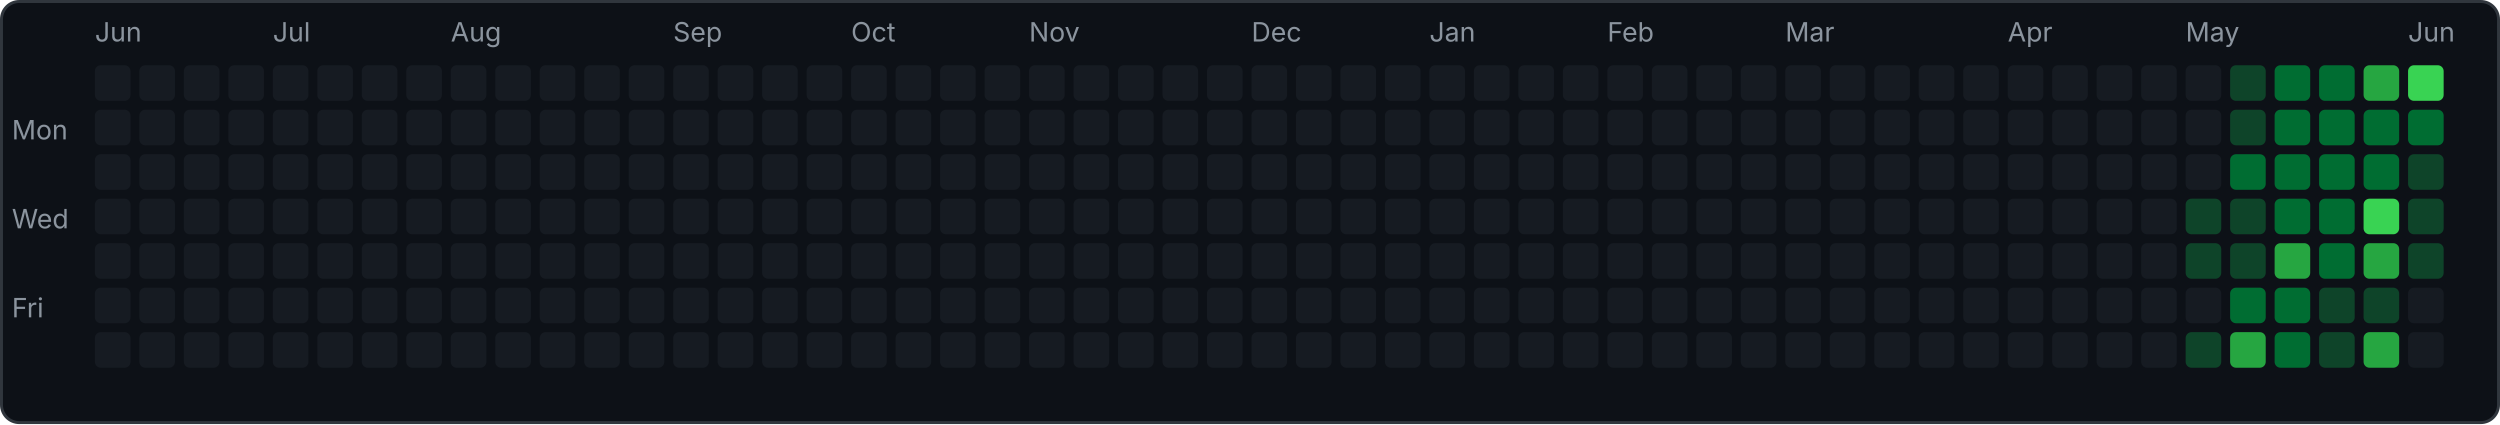
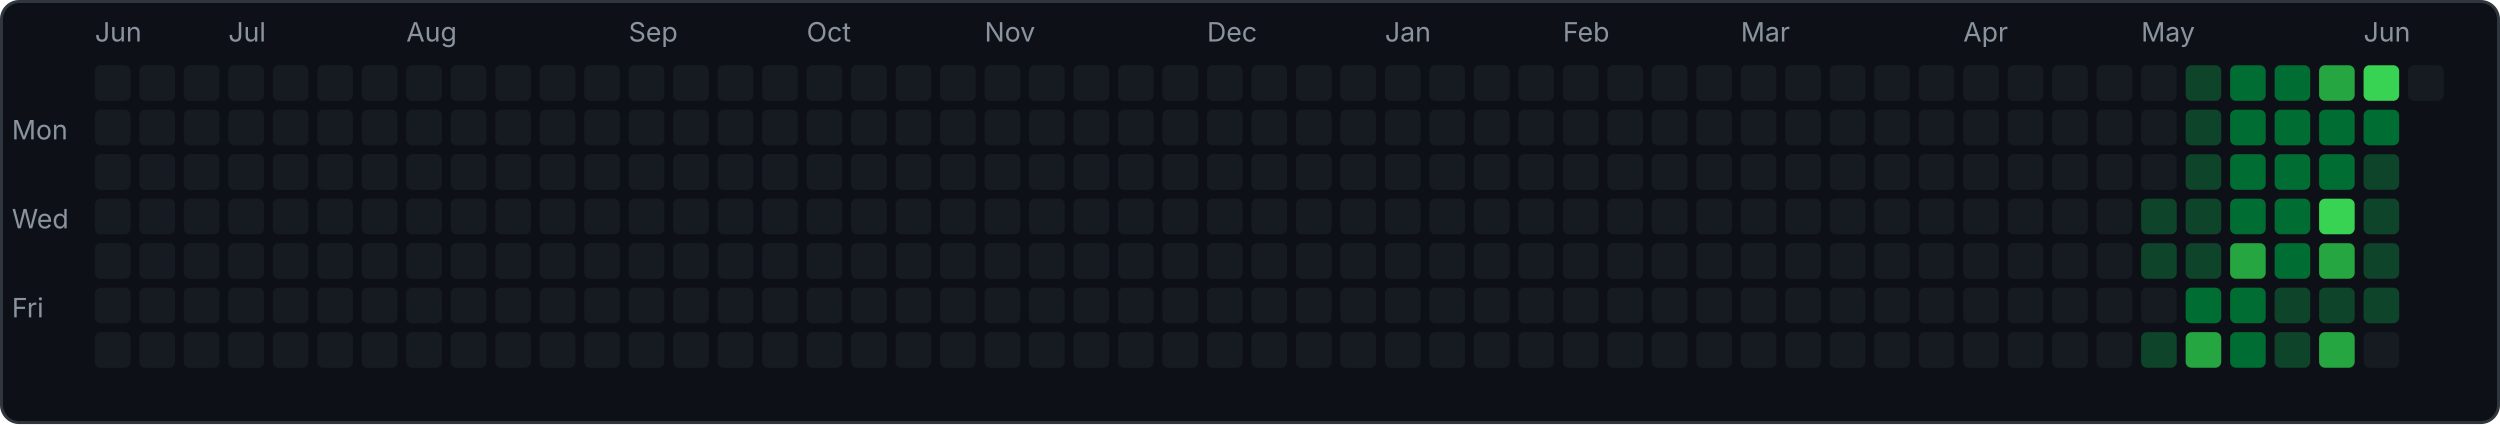
<svg xmlns="http://www.w3.org/2000/svg" width="843" height="143" viewBox="0 0 843 143">
  <rect x="0.5" y="0.5" width="842" height="142" rx="6" fill="#0d1117" stroke="#30363d" />
  <text x="4" y="47" font-family="-apple-system,sans-serif" font-size="9" fill="#8b949e">Mon</text>
  <text x="4" y="77" font-family="-apple-system,sans-serif" font-size="9" fill="#8b949e">Wed</text>
  <text x="4" y="107" font-family="-apple-system,sans-serif" font-size="9" fill="#8b949e">Fri</text>
  <rect x="32" y="22" width="12" height="12" rx="2" fill="#161b22" />
  <rect x="32" y="37" width="12" height="12" rx="2" fill="#161b22" />
  <rect x="32" y="52" width="12" height="12" rx="2" fill="#161b22" />
  <rect x="32" y="67" width="12" height="12" rx="2" fill="#161b22" />
  <rect x="32" y="82" width="12" height="12" rx="2" fill="#161b22" />
  <rect x="32" y="97" width="12" height="12" rx="2" fill="#161b22" />
  <rect x="32" y="112" width="12" height="12" rx="2" fill="#161b22" />
  <text x="32" y="14" font-family="-apple-system,sans-serif" font-size="9" fill="#8b949e">Jun</text>
  <rect x="47" y="22" width="12" height="12" rx="2" fill="#161b22" />
  <rect x="47" y="37" width="12" height="12" rx="2" fill="#161b22" />
  <rect x="47" y="52" width="12" height="12" rx="2" fill="#161b22" />
  <rect x="47" y="67" width="12" height="12" rx="2" fill="#161b22" />
  <rect x="47" y="82" width="12" height="12" rx="2" fill="#161b22" />
  <rect x="47" y="97" width="12" height="12" rx="2" fill="#161b22" />
  <rect x="47" y="112" width="12" height="12" rx="2" fill="#161b22" />
  <rect x="62" y="22" width="12" height="12" rx="2" fill="#161b22" />
  <rect x="62" y="37" width="12" height="12" rx="2" fill="#161b22" />
  <rect x="62" y="52" width="12" height="12" rx="2" fill="#161b22" />
  <rect x="62" y="67" width="12" height="12" rx="2" fill="#161b22" />
  <rect x="62" y="82" width="12" height="12" rx="2" fill="#161b22" />
  <rect x="62" y="97" width="12" height="12" rx="2" fill="#161b22" />
  <rect x="62" y="112" width="12" height="12" rx="2" fill="#161b22" />
  <rect x="77" y="22" width="12" height="12" rx="2" fill="#161b22" />
  <rect x="77" y="37" width="12" height="12" rx="2" fill="#161b22" />
  <rect x="77" y="52" width="12" height="12" rx="2" fill="#161b22" />
  <rect x="77" y="67" width="12" height="12" rx="2" fill="#161b22" />
  <rect x="77" y="82" width="12" height="12" rx="2" fill="#161b22" />
  <rect x="77" y="97" width="12" height="12" rx="2" fill="#161b22" />
  <rect x="77" y="112" width="12" height="12" rx="2" fill="#161b22" />
+   <text x="77" y="14" font-family="-apple-system,sans-serif" font-size="9" fill="#8b949e">Jul</text>
  <rect x="92" y="22" width="12" height="12" rx="2" fill="#161b22" />
  <rect x="92" y="37" width="12" height="12" rx="2" fill="#161b22" />
  <rect x="92" y="52" width="12" height="12" rx="2" fill="#161b22" />
  <rect x="92" y="67" width="12" height="12" rx="2" fill="#161b22" />
  <rect x="92" y="82" width="12" height="12" rx="2" fill="#161b22" />
  <rect x="92" y="97" width="12" height="12" rx="2" fill="#161b22" />
  <rect x="92" y="112" width="12" height="12" rx="2" fill="#161b22" />
-   <text x="92" y="14" font-family="-apple-system,sans-serif" font-size="9" fill="#8b949e">Jul</text>
  <rect x="107" y="22" width="12" height="12" rx="2" fill="#161b22" />
  <rect x="107" y="37" width="12" height="12" rx="2" fill="#161b22" />
  <rect x="107" y="52" width="12" height="12" rx="2" fill="#161b22" />
  <rect x="107" y="67" width="12" height="12" rx="2" fill="#161b22" />
  <rect x="107" y="82" width="12" height="12" rx="2" fill="#161b22" />
  <rect x="107" y="97" width="12" height="12" rx="2" fill="#161b22" />
  <rect x="107" y="112" width="12" height="12" rx="2" fill="#161b22" />
  <rect x="122" y="22" width="12" height="12" rx="2" fill="#161b22" />
  <rect x="122" y="37" width="12" height="12" rx="2" fill="#161b22" />
  <rect x="122" y="52" width="12" height="12" rx="2" fill="#161b22" />
  <rect x="122" y="67" width="12" height="12" rx="2" fill="#161b22" />
  <rect x="122" y="82" width="12" height="12" rx="2" fill="#161b22" />
  <rect x="122" y="97" width="12" height="12" rx="2" fill="#161b22" />
  <rect x="122" y="112" width="12" height="12" rx="2" fill="#161b22" />
  <rect x="137" y="22" width="12" height="12" rx="2" fill="#161b22" />
  <rect x="137" y="37" width="12" height="12" rx="2" fill="#161b22" />
  <rect x="137" y="52" width="12" height="12" rx="2" fill="#161b22" />
  <rect x="137" y="67" width="12" height="12" rx="2" fill="#161b22" />
  <rect x="137" y="82" width="12" height="12" rx="2" fill="#161b22" />
  <rect x="137" y="97" width="12" height="12" rx="2" fill="#161b22" />
  <rect x="137" y="112" width="12" height="12" rx="2" fill="#161b22" />
+   <text x="137" y="14" font-family="-apple-system,sans-serif" font-size="9" fill="#8b949e">Aug</text>
  <rect x="152" y="22" width="12" height="12" rx="2" fill="#161b22" />
  <rect x="152" y="37" width="12" height="12" rx="2" fill="#161b22" />
  <rect x="152" y="52" width="12" height="12" rx="2" fill="#161b22" />
  <rect x="152" y="67" width="12" height="12" rx="2" fill="#161b22" />
  <rect x="152" y="82" width="12" height="12" rx="2" fill="#161b22" />
  <rect x="152" y="97" width="12" height="12" rx="2" fill="#161b22" />
  <rect x="152" y="112" width="12" height="12" rx="2" fill="#161b22" />
-   <text x="152" y="14" font-family="-apple-system,sans-serif" font-size="9" fill="#8b949e">Aug</text>
  <rect x="167" y="22" width="12" height="12" rx="2" fill="#161b22" />
  <rect x="167" y="37" width="12" height="12" rx="2" fill="#161b22" />
  <rect x="167" y="52" width="12" height="12" rx="2" fill="#161b22" />
  <rect x="167" y="67" width="12" height="12" rx="2" fill="#161b22" />
  <rect x="167" y="82" width="12" height="12" rx="2" fill="#161b22" />
  <rect x="167" y="97" width="12" height="12" rx="2" fill="#161b22" />
  <rect x="167" y="112" width="12" height="12" rx="2" fill="#161b22" />
  <rect x="182" y="22" width="12" height="12" rx="2" fill="#161b22" />
  <rect x="182" y="37" width="12" height="12" rx="2" fill="#161b22" />
  <rect x="182" y="52" width="12" height="12" rx="2" fill="#161b22" />
  <rect x="182" y="67" width="12" height="12" rx="2" fill="#161b22" />
  <rect x="182" y="82" width="12" height="12" rx="2" fill="#161b22" />
  <rect x="182" y="97" width="12" height="12" rx="2" fill="#161b22" />
  <rect x="182" y="112" width="12" height="12" rx="2" fill="#161b22" />
  <rect x="197" y="22" width="12" height="12" rx="2" fill="#161b22" />
  <rect x="197" y="37" width="12" height="12" rx="2" fill="#161b22" />
  <rect x="197" y="52" width="12" height="12" rx="2" fill="#161b22" />
  <rect x="197" y="67" width="12" height="12" rx="2" fill="#161b22" />
  <rect x="197" y="82" width="12" height="12" rx="2" fill="#161b22" />
  <rect x="197" y="97" width="12" height="12" rx="2" fill="#161b22" />
  <rect x="197" y="112" width="12" height="12" rx="2" fill="#161b22" />
  <rect x="212" y="22" width="12" height="12" rx="2" fill="#161b22" />
  <rect x="212" y="37" width="12" height="12" rx="2" fill="#161b22" />
  <rect x="212" y="52" width="12" height="12" rx="2" fill="#161b22" />
  <rect x="212" y="67" width="12" height="12" rx="2" fill="#161b22" />
  <rect x="212" y="82" width="12" height="12" rx="2" fill="#161b22" />
  <rect x="212" y="97" width="12" height="12" rx="2" fill="#161b22" />
  <rect x="212" y="112" width="12" height="12" rx="2" fill="#161b22" />
+   <text x="212" y="14" font-family="-apple-system,sans-serif" font-size="9" fill="#8b949e">Sep</text>
  <rect x="227" y="22" width="12" height="12" rx="2" fill="#161b22" />
  <rect x="227" y="37" width="12" height="12" rx="2" fill="#161b22" />
  <rect x="227" y="52" width="12" height="12" rx="2" fill="#161b22" />
  <rect x="227" y="67" width="12" height="12" rx="2" fill="#161b22" />
  <rect x="227" y="82" width="12" height="12" rx="2" fill="#161b22" />
  <rect x="227" y="97" width="12" height="12" rx="2" fill="#161b22" />
  <rect x="227" y="112" width="12" height="12" rx="2" fill="#161b22" />
-   <text x="227" y="14" font-family="-apple-system,sans-serif" font-size="9" fill="#8b949e">Sep</text>
  <rect x="242" y="22" width="12" height="12" rx="2" fill="#161b22" />
  <rect x="242" y="37" width="12" height="12" rx="2" fill="#161b22" />
  <rect x="242" y="52" width="12" height="12" rx="2" fill="#161b22" />
  <rect x="242" y="67" width="12" height="12" rx="2" fill="#161b22" />
  <rect x="242" y="82" width="12" height="12" rx="2" fill="#161b22" />
  <rect x="242" y="97" width="12" height="12" rx="2" fill="#161b22" />
  <rect x="242" y="112" width="12" height="12" rx="2" fill="#161b22" />
  <rect x="257" y="22" width="12" height="12" rx="2" fill="#161b22" />
  <rect x="257" y="37" width="12" height="12" rx="2" fill="#161b22" />
  <rect x="257" y="52" width="12" height="12" rx="2" fill="#161b22" />
  <rect x="257" y="67" width="12" height="12" rx="2" fill="#161b22" />
  <rect x="257" y="82" width="12" height="12" rx="2" fill="#161b22" />
  <rect x="257" y="97" width="12" height="12" rx="2" fill="#161b22" />
  <rect x="257" y="112" width="12" height="12" rx="2" fill="#161b22" />
  <rect x="272" y="22" width="12" height="12" rx="2" fill="#161b22" />
  <rect x="272" y="37" width="12" height="12" rx="2" fill="#161b22" />
  <rect x="272" y="52" width="12" height="12" rx="2" fill="#161b22" />
  <rect x="272" y="67" width="12" height="12" rx="2" fill="#161b22" />
  <rect x="272" y="82" width="12" height="12" rx="2" fill="#161b22" />
  <rect x="272" y="97" width="12" height="12" rx="2" fill="#161b22" />
  <rect x="272" y="112" width="12" height="12" rx="2" fill="#161b22" />
+   <text x="272" y="14" font-family="-apple-system,sans-serif" font-size="9" fill="#8b949e">Oct</text>
  <rect x="287" y="22" width="12" height="12" rx="2" fill="#161b22" />
  <rect x="287" y="37" width="12" height="12" rx="2" fill="#161b22" />
  <rect x="287" y="52" width="12" height="12" rx="2" fill="#161b22" />
  <rect x="287" y="67" width="12" height="12" rx="2" fill="#161b22" />
  <rect x="287" y="82" width="12" height="12" rx="2" fill="#161b22" />
  <rect x="287" y="97" width="12" height="12" rx="2" fill="#161b22" />
  <rect x="287" y="112" width="12" height="12" rx="2" fill="#161b22" />
-   <text x="287" y="14" font-family="-apple-system,sans-serif" font-size="9" fill="#8b949e">Oct</text>
  <rect x="302" y="22" width="12" height="12" rx="2" fill="#161b22" />
  <rect x="302" y="37" width="12" height="12" rx="2" fill="#161b22" />
  <rect x="302" y="52" width="12" height="12" rx="2" fill="#161b22" />
  <rect x="302" y="67" width="12" height="12" rx="2" fill="#161b22" />
  <rect x="302" y="82" width="12" height="12" rx="2" fill="#161b22" />
  <rect x="302" y="97" width="12" height="12" rx="2" fill="#161b22" />
  <rect x="302" y="112" width="12" height="12" rx="2" fill="#161b22" />
  <rect x="317" y="22" width="12" height="12" rx="2" fill="#161b22" />
  <rect x="317" y="37" width="12" height="12" rx="2" fill="#161b22" />
  <rect x="317" y="52" width="12" height="12" rx="2" fill="#161b22" />
  <rect x="317" y="67" width="12" height="12" rx="2" fill="#161b22" />
  <rect x="317" y="82" width="12" height="12" rx="2" fill="#161b22" />
  <rect x="317" y="97" width="12" height="12" rx="2" fill="#161b22" />
  <rect x="317" y="112" width="12" height="12" rx="2" fill="#161b22" />
  <rect x="332" y="22" width="12" height="12" rx="2" fill="#161b22" />
  <rect x="332" y="37" width="12" height="12" rx="2" fill="#161b22" />
  <rect x="332" y="52" width="12" height="12" rx="2" fill="#161b22" />
  <rect x="332" y="67" width="12" height="12" rx="2" fill="#161b22" />
  <rect x="332" y="82" width="12" height="12" rx="2" fill="#161b22" />
  <rect x="332" y="97" width="12" height="12" rx="2" fill="#161b22" />
  <rect x="332" y="112" width="12" height="12" rx="2" fill="#161b22" />
+   <text x="332" y="14" font-family="-apple-system,sans-serif" font-size="9" fill="#8b949e">Nov</text>
  <rect x="347" y="22" width="12" height="12" rx="2" fill="#161b22" />
  <rect x="347" y="37" width="12" height="12" rx="2" fill="#161b22" />
  <rect x="347" y="52" width="12" height="12" rx="2" fill="#161b22" />
  <rect x="347" y="67" width="12" height="12" rx="2" fill="#161b22" />
  <rect x="347" y="82" width="12" height="12" rx="2" fill="#161b22" />
  <rect x="347" y="97" width="12" height="12" rx="2" fill="#161b22" />
  <rect x="347" y="112" width="12" height="12" rx="2" fill="#161b22" />
-   <text x="347" y="14" font-family="-apple-system,sans-serif" font-size="9" fill="#8b949e">Nov</text>
  <rect x="362" y="22" width="12" height="12" rx="2" fill="#161b22" />
  <rect x="362" y="37" width="12" height="12" rx="2" fill="#161b22" />
  <rect x="362" y="52" width="12" height="12" rx="2" fill="#161b22" />
  <rect x="362" y="67" width="12" height="12" rx="2" fill="#161b22" />
  <rect x="362" y="82" width="12" height="12" rx="2" fill="#161b22" />
  <rect x="362" y="97" width="12" height="12" rx="2" fill="#161b22" />
  <rect x="362" y="112" width="12" height="12" rx="2" fill="#161b22" />
  <rect x="377" y="22" width="12" height="12" rx="2" fill="#161b22" />
  <rect x="377" y="37" width="12" height="12" rx="2" fill="#161b22" />
  <rect x="377" y="52" width="12" height="12" rx="2" fill="#161b22" />
  <rect x="377" y="67" width="12" height="12" rx="2" fill="#161b22" />
  <rect x="377" y="82" width="12" height="12" rx="2" fill="#161b22" />
  <rect x="377" y="97" width="12" height="12" rx="2" fill="#161b22" />
  <rect x="377" y="112" width="12" height="12" rx="2" fill="#161b22" />
  <rect x="392" y="22" width="12" height="12" rx="2" fill="#161b22" />
  <rect x="392" y="37" width="12" height="12" rx="2" fill="#161b22" />
  <rect x="392" y="52" width="12" height="12" rx="2" fill="#161b22" />
  <rect x="392" y="67" width="12" height="12" rx="2" fill="#161b22" />
  <rect x="392" y="82" width="12" height="12" rx="2" fill="#161b22" />
  <rect x="392" y="97" width="12" height="12" rx="2" fill="#161b22" />
  <rect x="392" y="112" width="12" height="12" rx="2" fill="#161b22" />
  <rect x="407" y="22" width="12" height="12" rx="2" fill="#161b22" />
  <rect x="407" y="37" width="12" height="12" rx="2" fill="#161b22" />
  <rect x="407" y="52" width="12" height="12" rx="2" fill="#161b22" />
  <rect x="407" y="67" width="12" height="12" rx="2" fill="#161b22" />
  <rect x="407" y="82" width="12" height="12" rx="2" fill="#161b22" />
  <rect x="407" y="97" width="12" height="12" rx="2" fill="#161b22" />
  <rect x="407" y="112" width="12" height="12" rx="2" fill="#161b22" />
+   <text x="407" y="14" font-family="-apple-system,sans-serif" font-size="9" fill="#8b949e">Dec</text>
  <rect x="422" y="22" width="12" height="12" rx="2" fill="#161b22" />
  <rect x="422" y="37" width="12" height="12" rx="2" fill="#161b22" />
  <rect x="422" y="52" width="12" height="12" rx="2" fill="#161b22" />
  <rect x="422" y="67" width="12" height="12" rx="2" fill="#161b22" />
  <rect x="422" y="82" width="12" height="12" rx="2" fill="#161b22" />
  <rect x="422" y="97" width="12" height="12" rx="2" fill="#161b22" />
  <rect x="422" y="112" width="12" height="12" rx="2" fill="#161b22" />
-   <text x="422" y="14" font-family="-apple-system,sans-serif" font-size="9" fill="#8b949e">Dec</text>
  <rect x="437" y="22" width="12" height="12" rx="2" fill="#161b22" />
  <rect x="437" y="37" width="12" height="12" rx="2" fill="#161b22" />
  <rect x="437" y="52" width="12" height="12" rx="2" fill="#161b22" />
  <rect x="437" y="67" width="12" height="12" rx="2" fill="#161b22" />
  <rect x="437" y="82" width="12" height="12" rx="2" fill="#161b22" />
  <rect x="437" y="97" width="12" height="12" rx="2" fill="#161b22" />
  <rect x="437" y="112" width="12" height="12" rx="2" fill="#161b22" />
  <rect x="452" y="22" width="12" height="12" rx="2" fill="#161b22" />
  <rect x="452" y="37" width="12" height="12" rx="2" fill="#161b22" />
  <rect x="452" y="52" width="12" height="12" rx="2" fill="#161b22" />
  <rect x="452" y="67" width="12" height="12" rx="2" fill="#161b22" />
  <rect x="452" y="82" width="12" height="12" rx="2" fill="#161b22" />
  <rect x="452" y="97" width="12" height="12" rx="2" fill="#161b22" />
  <rect x="452" y="112" width="12" height="12" rx="2" fill="#161b22" />
  <rect x="467" y="22" width="12" height="12" rx="2" fill="#161b22" />
  <rect x="467" y="37" width="12" height="12" rx="2" fill="#161b22" />
  <rect x="467" y="52" width="12" height="12" rx="2" fill="#161b22" />
  <rect x="467" y="67" width="12" height="12" rx="2" fill="#161b22" />
  <rect x="467" y="82" width="12" height="12" rx="2" fill="#161b22" />
  <rect x="467" y="97" width="12" height="12" rx="2" fill="#161b22" />
  <rect x="467" y="112" width="12" height="12" rx="2" fill="#161b22" />
+   <text x="467" y="14" font-family="-apple-system,sans-serif" font-size="9" fill="#8b949e">Jan</text>
  <rect x="482" y="22" width="12" height="12" rx="2" fill="#161b22" />
  <rect x="482" y="37" width="12" height="12" rx="2" fill="#161b22" />
  <rect x="482" y="52" width="12" height="12" rx="2" fill="#161b22" />
  <rect x="482" y="67" width="12" height="12" rx="2" fill="#161b22" />
  <rect x="482" y="82" width="12" height="12" rx="2" fill="#161b22" />
  <rect x="482" y="97" width="12" height="12" rx="2" fill="#161b22" />
  <rect x="482" y="112" width="12" height="12" rx="2" fill="#161b22" />
-   <text x="482" y="14" font-family="-apple-system,sans-serif" font-size="9" fill="#8b949e">Jan</text>
  <rect x="497" y="22" width="12" height="12" rx="2" fill="#161b22" />
  <rect x="497" y="37" width="12" height="12" rx="2" fill="#161b22" />
  <rect x="497" y="52" width="12" height="12" rx="2" fill="#161b22" />
  <rect x="497" y="67" width="12" height="12" rx="2" fill="#161b22" />
  <rect x="497" y="82" width="12" height="12" rx="2" fill="#161b22" />
  <rect x="497" y="97" width="12" height="12" rx="2" fill="#161b22" />
  <rect x="497" y="112" width="12" height="12" rx="2" fill="#161b22" />
  <rect x="512" y="22" width="12" height="12" rx="2" fill="#161b22" />
  <rect x="512" y="37" width="12" height="12" rx="2" fill="#161b22" />
  <rect x="512" y="52" width="12" height="12" rx="2" fill="#161b22" />
  <rect x="512" y="67" width="12" height="12" rx="2" fill="#161b22" />
  <rect x="512" y="82" width="12" height="12" rx="2" fill="#161b22" />
  <rect x="512" y="97" width="12" height="12" rx="2" fill="#161b22" />
  <rect x="512" y="112" width="12" height="12" rx="2" fill="#161b22" />
  <rect x="527" y="22" width="12" height="12" rx="2" fill="#161b22" />
  <rect x="527" y="37" width="12" height="12" rx="2" fill="#161b22" />
  <rect x="527" y="52" width="12" height="12" rx="2" fill="#161b22" />
  <rect x="527" y="67" width="12" height="12" rx="2" fill="#161b22" />
  <rect x="527" y="82" width="12" height="12" rx="2" fill="#161b22" />
  <rect x="527" y="97" width="12" height="12" rx="2" fill="#161b22" />
  <rect x="527" y="112" width="12" height="12" rx="2" fill="#161b22" />
+   <text x="527" y="14" font-family="-apple-system,sans-serif" font-size="9" fill="#8b949e">Feb</text>
  <rect x="542" y="22" width="12" height="12" rx="2" fill="#161b22" />
  <rect x="542" y="37" width="12" height="12" rx="2" fill="#161b22" />
  <rect x="542" y="52" width="12" height="12" rx="2" fill="#161b22" />
  <rect x="542" y="67" width="12" height="12" rx="2" fill="#161b22" />
  <rect x="542" y="82" width="12" height="12" rx="2" fill="#161b22" />
  <rect x="542" y="97" width="12" height="12" rx="2" fill="#161b22" />
  <rect x="542" y="112" width="12" height="12" rx="2" fill="#161b22" />
-   <text x="542" y="14" font-family="-apple-system,sans-serif" font-size="9" fill="#8b949e">Feb</text>
  <rect x="557" y="22" width="12" height="12" rx="2" fill="#161b22" />
  <rect x="557" y="37" width="12" height="12" rx="2" fill="#161b22" />
  <rect x="557" y="52" width="12" height="12" rx="2" fill="#161b22" />
  <rect x="557" y="67" width="12" height="12" rx="2" fill="#161b22" />
  <rect x="557" y="82" width="12" height="12" rx="2" fill="#161b22" />
  <rect x="557" y="97" width="12" height="12" rx="2" fill="#161b22" />
  <rect x="557" y="112" width="12" height="12" rx="2" fill="#161b22" />
  <rect x="572" y="22" width="12" height="12" rx="2" fill="#161b22" />
  <rect x="572" y="37" width="12" height="12" rx="2" fill="#161b22" />
  <rect x="572" y="52" width="12" height="12" rx="2" fill="#161b22" />
  <rect x="572" y="67" width="12" height="12" rx="2" fill="#161b22" />
  <rect x="572" y="82" width="12" height="12" rx="2" fill="#161b22" />
  <rect x="572" y="97" width="12" height="12" rx="2" fill="#161b22" />
  <rect x="572" y="112" width="12" height="12" rx="2" fill="#161b22" />
  <rect x="587" y="22" width="12" height="12" rx="2" fill="#161b22" />
  <rect x="587" y="37" width="12" height="12" rx="2" fill="#161b22" />
  <rect x="587" y="52" width="12" height="12" rx="2" fill="#161b22" />
  <rect x="587" y="67" width="12" height="12" rx="2" fill="#161b22" />
  <rect x="587" y="82" width="12" height="12" rx="2" fill="#161b22" />
  <rect x="587" y="97" width="12" height="12" rx="2" fill="#161b22" />
  <rect x="587" y="112" width="12" height="12" rx="2" fill="#161b22" />
+   <text x="587" y="14" font-family="-apple-system,sans-serif" font-size="9" fill="#8b949e">Mar</text>
  <rect x="602" y="22" width="12" height="12" rx="2" fill="#161b22" />
  <rect x="602" y="37" width="12" height="12" rx="2" fill="#161b22" />
  <rect x="602" y="52" width="12" height="12" rx="2" fill="#161b22" />
  <rect x="602" y="67" width="12" height="12" rx="2" fill="#161b22" />
  <rect x="602" y="82" width="12" height="12" rx="2" fill="#161b22" />
  <rect x="602" y="97" width="12" height="12" rx="2" fill="#161b22" />
  <rect x="602" y="112" width="12" height="12" rx="2" fill="#161b22" />
-   <text x="602" y="14" font-family="-apple-system,sans-serif" font-size="9" fill="#8b949e">Mar</text>
  <rect x="617" y="22" width="12" height="12" rx="2" fill="#161b22" />
  <rect x="617" y="37" width="12" height="12" rx="2" fill="#161b22" />
  <rect x="617" y="52" width="12" height="12" rx="2" fill="#161b22" />
  <rect x="617" y="67" width="12" height="12" rx="2" fill="#161b22" />
  <rect x="617" y="82" width="12" height="12" rx="2" fill="#161b22" />
  <rect x="617" y="97" width="12" height="12" rx="2" fill="#161b22" />
  <rect x="617" y="112" width="12" height="12" rx="2" fill="#161b22" />
  <rect x="632" y="22" width="12" height="12" rx="2" fill="#161b22" />
  <rect x="632" y="37" width="12" height="12" rx="2" fill="#161b22" />
  <rect x="632" y="52" width="12" height="12" rx="2" fill="#161b22" />
  <rect x="632" y="67" width="12" height="12" rx="2" fill="#161b22" />
  <rect x="632" y="82" width="12" height="12" rx="2" fill="#161b22" />
  <rect x="632" y="97" width="12" height="12" rx="2" fill="#161b22" />
  <rect x="632" y="112" width="12" height="12" rx="2" fill="#161b22" />
  <rect x="647" y="22" width="12" height="12" rx="2" fill="#161b22" />
  <rect x="647" y="37" width="12" height="12" rx="2" fill="#161b22" />
  <rect x="647" y="52" width="12" height="12" rx="2" fill="#161b22" />
  <rect x="647" y="67" width="12" height="12" rx="2" fill="#161b22" />
  <rect x="647" y="82" width="12" height="12" rx="2" fill="#161b22" />
  <rect x="647" y="97" width="12" height="12" rx="2" fill="#161b22" />
  <rect x="647" y="112" width="12" height="12" rx="2" fill="#161b22" />
  <rect x="662" y="22" width="12" height="12" rx="2" fill="#161b22" />
  <rect x="662" y="37" width="12" height="12" rx="2" fill="#161b22" />
  <rect x="662" y="52" width="12" height="12" rx="2" fill="#161b22" />
  <rect x="662" y="67" width="12" height="12" rx="2" fill="#161b22" />
  <rect x="662" y="82" width="12" height="12" rx="2" fill="#161b22" />
  <rect x="662" y="97" width="12" height="12" rx="2" fill="#161b22" />
  <rect x="662" y="112" width="12" height="12" rx="2" fill="#161b22" />
+   <text x="662" y="14" font-family="-apple-system,sans-serif" font-size="9" fill="#8b949e">Apr</text>
  <rect x="677" y="22" width="12" height="12" rx="2" fill="#161b22" />
  <rect x="677" y="37" width="12" height="12" rx="2" fill="#161b22" />
  <rect x="677" y="52" width="12" height="12" rx="2" fill="#161b22" />
  <rect x="677" y="67" width="12" height="12" rx="2" fill="#161b22" />
  <rect x="677" y="82" width="12" height="12" rx="2" fill="#161b22" />
  <rect x="677" y="97" width="12" height="12" rx="2" fill="#161b22" />
  <rect x="677" y="112" width="12" height="12" rx="2" fill="#161b22" />
-   <text x="677" y="14" font-family="-apple-system,sans-serif" font-size="9" fill="#8b949e">Apr</text>
  <rect x="692" y="22" width="12" height="12" rx="2" fill="#161b22" />
  <rect x="692" y="37" width="12" height="12" rx="2" fill="#161b22" />
  <rect x="692" y="52" width="12" height="12" rx="2" fill="#161b22" />
  <rect x="692" y="67" width="12" height="12" rx="2" fill="#161b22" />
  <rect x="692" y="82" width="12" height="12" rx="2" fill="#161b22" />
  <rect x="692" y="97" width="12" height="12" rx="2" fill="#161b22" />
  <rect x="692" y="112" width="12" height="12" rx="2" fill="#161b22" />
  <rect x="707" y="22" width="12" height="12" rx="2" fill="#161b22" />
  <rect x="707" y="37" width="12" height="12" rx="2" fill="#161b22" />
  <rect x="707" y="52" width="12" height="12" rx="2" fill="#161b22" />
  <rect x="707" y="67" width="12" height="12" rx="2" fill="#161b22" />
  <rect x="707" y="82" width="12" height="12" rx="2" fill="#161b22" />
  <rect x="707" y="97" width="12" height="12" rx="2" fill="#161b22" />
  <rect x="707" y="112" width="12" height="12" rx="2" fill="#161b22" />
  <rect x="722" y="22" width="12" height="12" rx="2" fill="#161b22" />
  <rect x="722" y="37" width="12" height="12" rx="2" fill="#161b22" />
  <rect x="722" y="52" width="12" height="12" rx="2" fill="#161b22" />
-   <rect x="722" y="67" width="12" height="12" rx="2" fill="#161b22" />
-   <rect x="722" y="82" width="12" height="12" rx="2" fill="#161b22" />
+   <rect x="722" y="67" width="12" height="12" rx="2" fill="#0e4429" />
+   <rect x="722" y="82" width="12" height="12" rx="2" fill="#0e4429" />
  <rect x="722" y="97" width="12" height="12" rx="2" fill="#161b22" />
-   <rect x="722" y="112" width="12" height="12" rx="2" fill="#161b22" />
-   <rect x="737" y="22" width="12" height="12" rx="2" fill="#161b22" />
-   <rect x="737" y="37" width="12" height="12" rx="2" fill="#161b22" />
-   <rect x="737" y="52" width="12" height="12" rx="2" fill="#161b22" />
+   <rect x="722" y="112" width="12" height="12" rx="2" fill="#0e4429" />
+   <text x="722" y="14" font-family="-apple-system,sans-serif" font-size="9" fill="#8b949e">May</text>
+   <rect x="737" y="22" width="12" height="12" rx="2" fill="#0e4429" />
+   <rect x="737" y="37" width="12" height="12" rx="2" fill="#0e4429" />
+   <rect x="737" y="52" width="12" height="12" rx="2" fill="#0e4429" />
  <rect x="737" y="67" width="12" height="12" rx="2" fill="#0e4429" />
  <rect x="737" y="82" width="12" height="12" rx="2" fill="#0e4429" />
-   <rect x="737" y="97" width="12" height="12" rx="2" fill="#161b22" />
-   <rect x="737" y="112" width="12" height="12" rx="2" fill="#0e4429" />
-   <text x="737" y="14" font-family="-apple-system,sans-serif" font-size="9" fill="#8b949e">May</text>
-   <rect x="752" y="22" width="12" height="12" rx="2" fill="#0e4429" />
-   <rect x="752" y="37" width="12" height="12" rx="2" fill="#0e4429" />
+   <rect x="737" y="97" width="12" height="12" rx="2" fill="#006d32" />
+   <rect x="737" y="112" width="12" height="12" rx="2" fill="#26a641" />
+   <rect x="752" y="22" width="12" height="12" rx="2" fill="#006d32" />
+   <rect x="752" y="37" width="12" height="12" rx="2" fill="#006d32" />
  <rect x="752" y="52" width="12" height="12" rx="2" fill="#006d32" />
-   <rect x="752" y="67" width="12" height="12" rx="2" fill="#0e4429" />
-   <rect x="752" y="82" width="12" height="12" rx="2" fill="#0e4429" />
+   <rect x="752" y="67" width="12" height="12" rx="2" fill="#006d32" />
+   <rect x="752" y="82" width="12" height="12" rx="2" fill="#26a641" />
  <rect x="752" y="97" width="12" height="12" rx="2" fill="#006d32" />
-   <rect x="752" y="112" width="12" height="12" rx="2" fill="#26a641" />
+   <rect x="752" y="112" width="12" height="12" rx="2" fill="#006d32" />
  <rect x="767" y="22" width="12" height="12" rx="2" fill="#006d32" />
  <rect x="767" y="37" width="12" height="12" rx="2" fill="#006d32" />
  <rect x="767" y="52" width="12" height="12" rx="2" fill="#006d32" />
  <rect x="767" y="67" width="12" height="12" rx="2" fill="#006d32" />
-   <rect x="767" y="82" width="12" height="12" rx="2" fill="#26a641" />
-   <rect x="767" y="97" width="12" height="12" rx="2" fill="#006d32" />
-   <rect x="767" y="112" width="12" height="12" rx="2" fill="#006d32" />
-   <rect x="782" y="22" width="12" height="12" rx="2" fill="#006d32" />
+   <rect x="767" y="82" width="12" height="12" rx="2" fill="#006d32" />
+   <rect x="767" y="97" width="12" height="12" rx="2" fill="#0e4429" />
+   <rect x="767" y="112" width="12" height="12" rx="2" fill="#0e4429" />
+   <rect x="782" y="22" width="12" height="12" rx="2" fill="#26a641" />
  <rect x="782" y="37" width="12" height="12" rx="2" fill="#006d32" />
  <rect x="782" y="52" width="12" height="12" rx="2" fill="#006d32" />
-   <rect x="782" y="67" width="12" height="12" rx="2" fill="#006d32" />
-   <rect x="782" y="82" width="12" height="12" rx="2" fill="#006d32" />
+   <rect x="782" y="67" width="12" height="12" rx="2" fill="#39d353" />
+   <rect x="782" y="82" width="12" height="12" rx="2" fill="#26a641" />
  <rect x="782" y="97" width="12" height="12" rx="2" fill="#0e4429" />
-   <rect x="782" y="112" width="12" height="12" rx="2" fill="#0e4429" />
-   <rect x="797" y="22" width="12" height="12" rx="2" fill="#26a641" />
+   <rect x="782" y="112" width="12" height="12" rx="2" fill="#26a641" />
+   <rect x="797" y="22" width="12" height="12" rx="2" fill="#39d353" />
  <rect x="797" y="37" width="12" height="12" rx="2" fill="#006d32" />
-   <rect x="797" y="52" width="12" height="12" rx="2" fill="#006d32" />
-   <rect x="797" y="67" width="12" height="12" rx="2" fill="#39d353" />
-   <rect x="797" y="82" width="12" height="12" rx="2" fill="#26a641" />
+   <rect x="797" y="52" width="12" height="12" rx="2" fill="#0e4429" />
+   <rect x="797" y="67" width="12" height="12" rx="2" fill="#0e4429" />
+   <rect x="797" y="82" width="12" height="12" rx="2" fill="#0e4429" />
  <rect x="797" y="97" width="12" height="12" rx="2" fill="#0e4429" />
-   <rect x="797" y="112" width="12" height="12" rx="2" fill="#26a641" />
-   <rect x="812" y="22" width="12" height="12" rx="2" fill="#39d353" />
-   <rect x="812" y="37" width="12" height="12" rx="2" fill="#006d32" />
-   <rect x="812" y="52" width="12" height="12" rx="2" fill="#0e4429" />
-   <rect x="812" y="67" width="12" height="12" rx="2" fill="#0e4429" />
-   <rect x="812" y="82" width="12" height="12" rx="2" fill="#0e4429" />
-   <rect x="812" y="97" width="12" height="12" rx="2" fill="#161b22" />
-   <rect x="812" y="112" width="12" height="12" rx="2" fill="#161b22" />
-   <text x="812" y="14" font-family="-apple-system,sans-serif" font-size="9" fill="#8b949e">Jun</text>
+   <rect x="797" y="112" width="12" height="12" rx="2" fill="#161b22" />
+   <text x="797" y="14" font-family="-apple-system,sans-serif" font-size="9" fill="#8b949e">Jun</text>
+   <rect x="812" y="22" width="12" height="12" rx="2" fill="#161b22" />
</svg>
